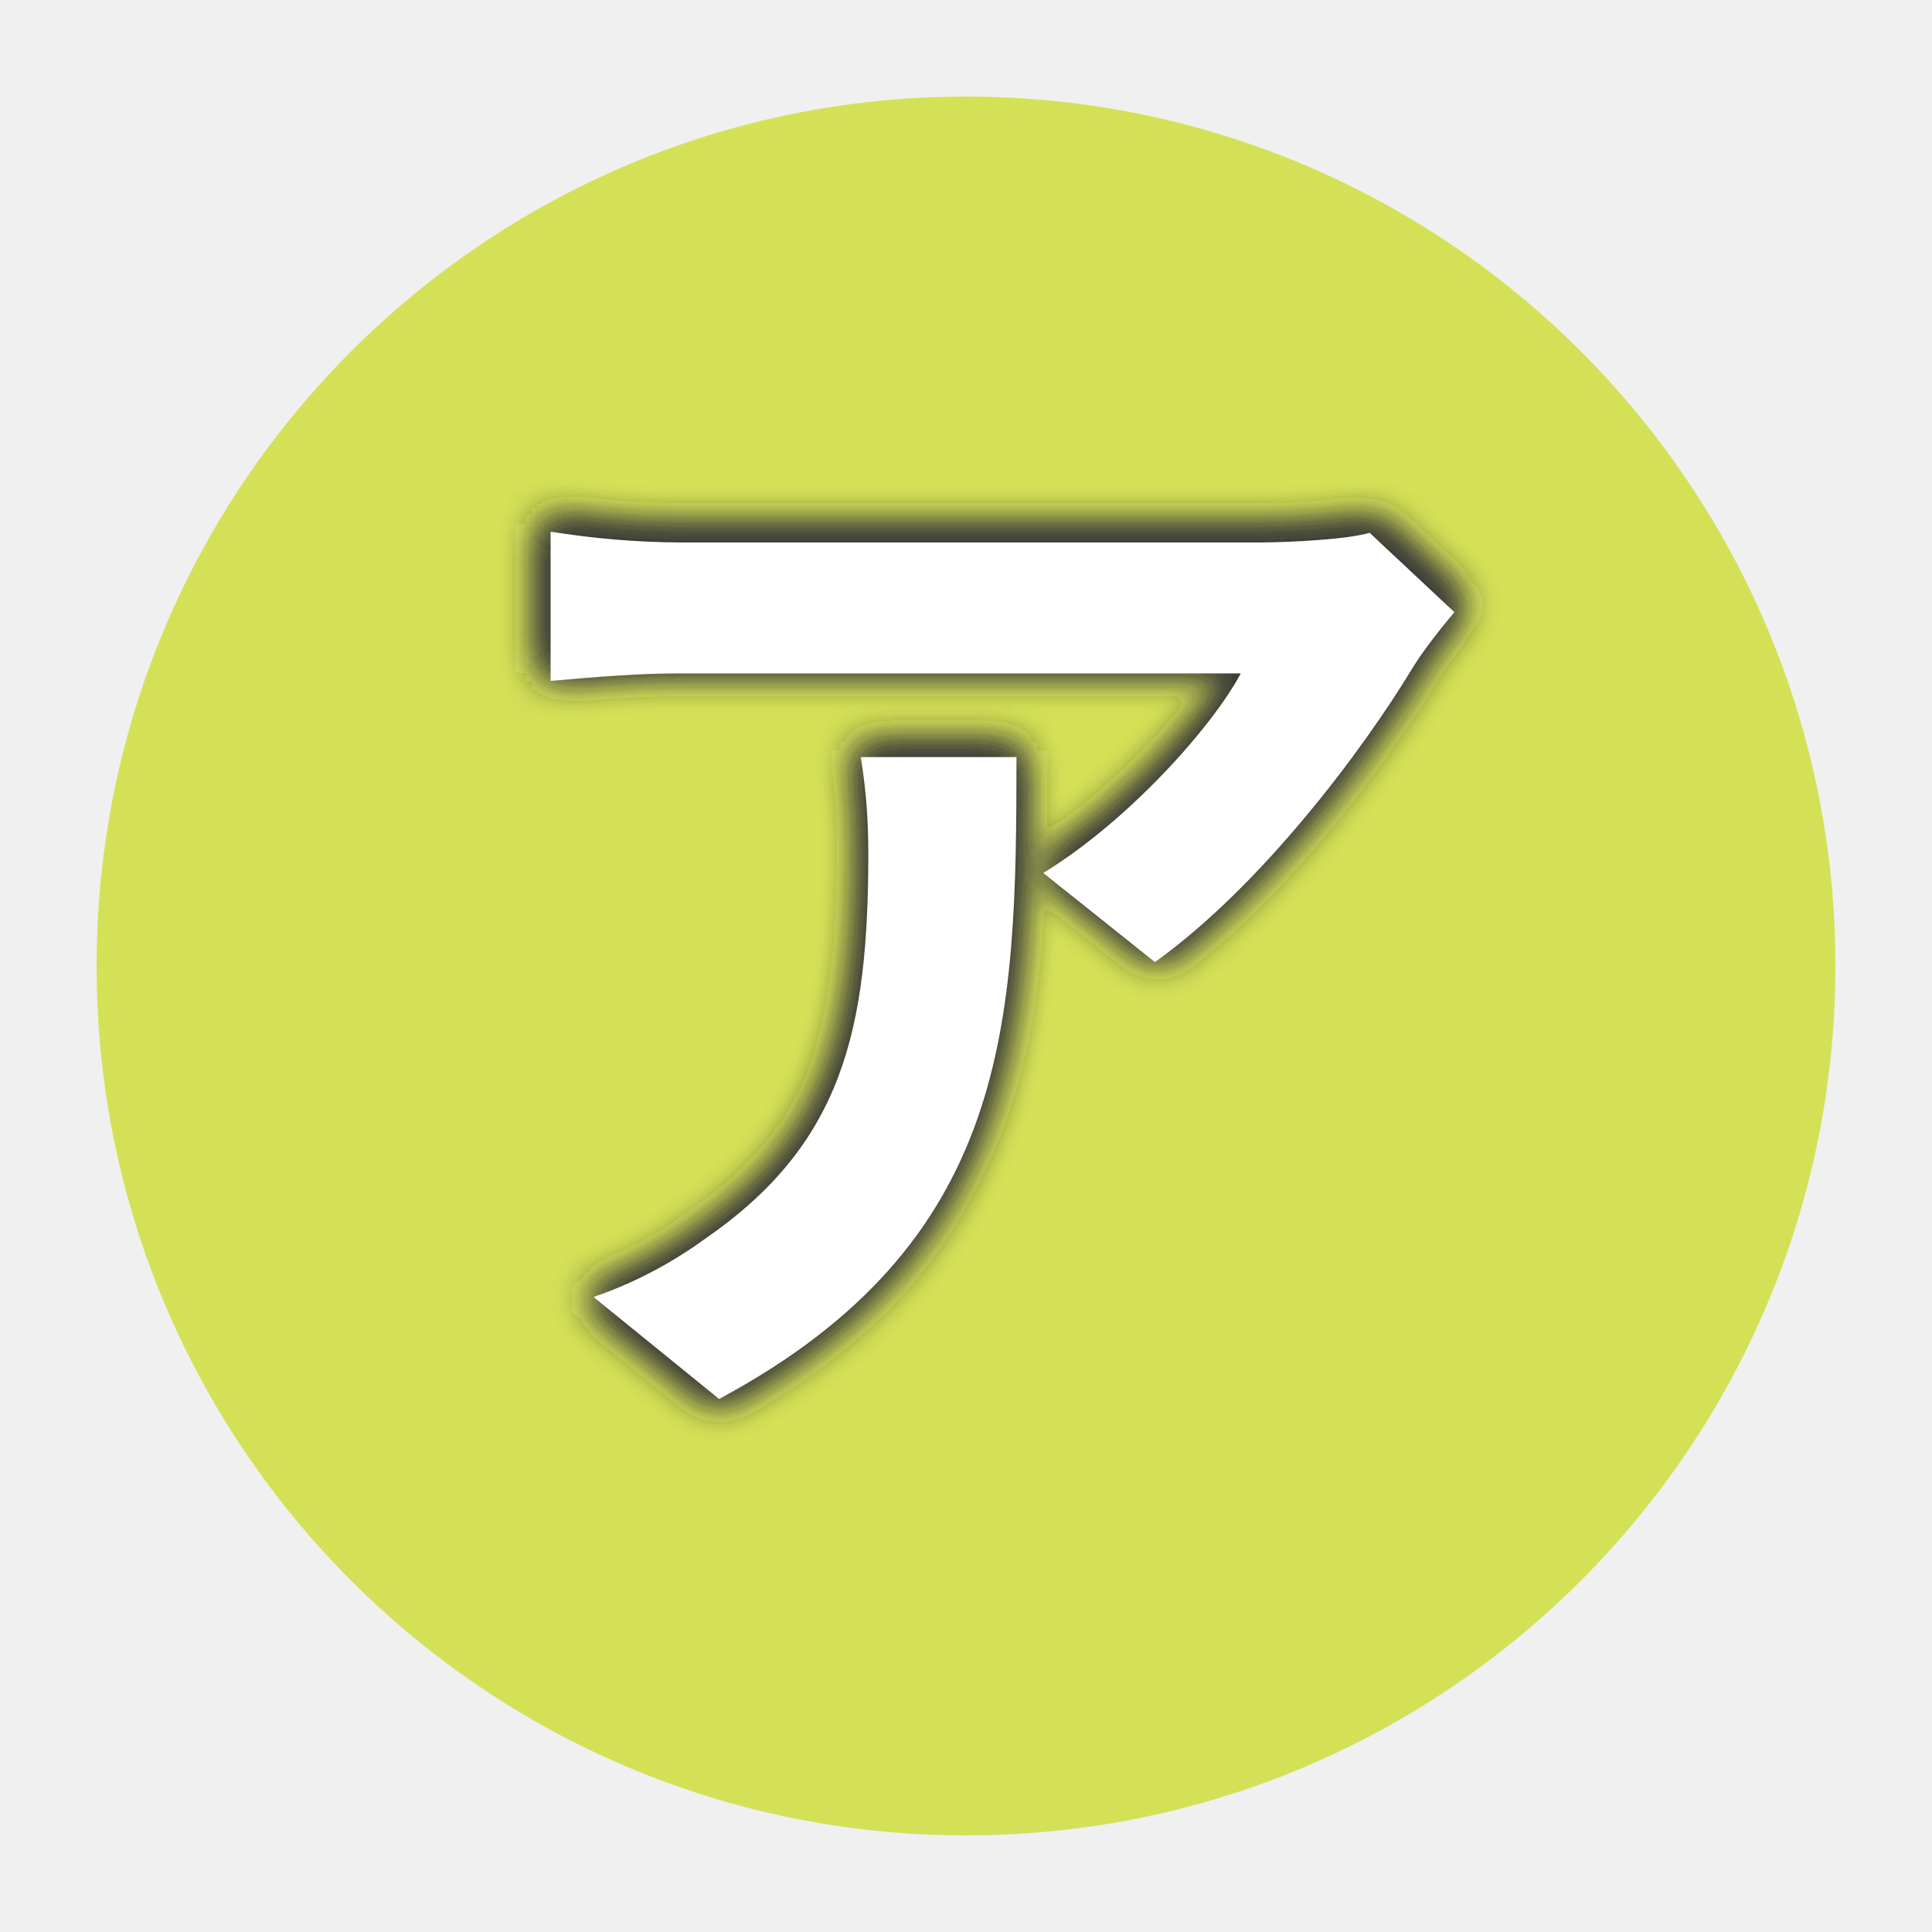
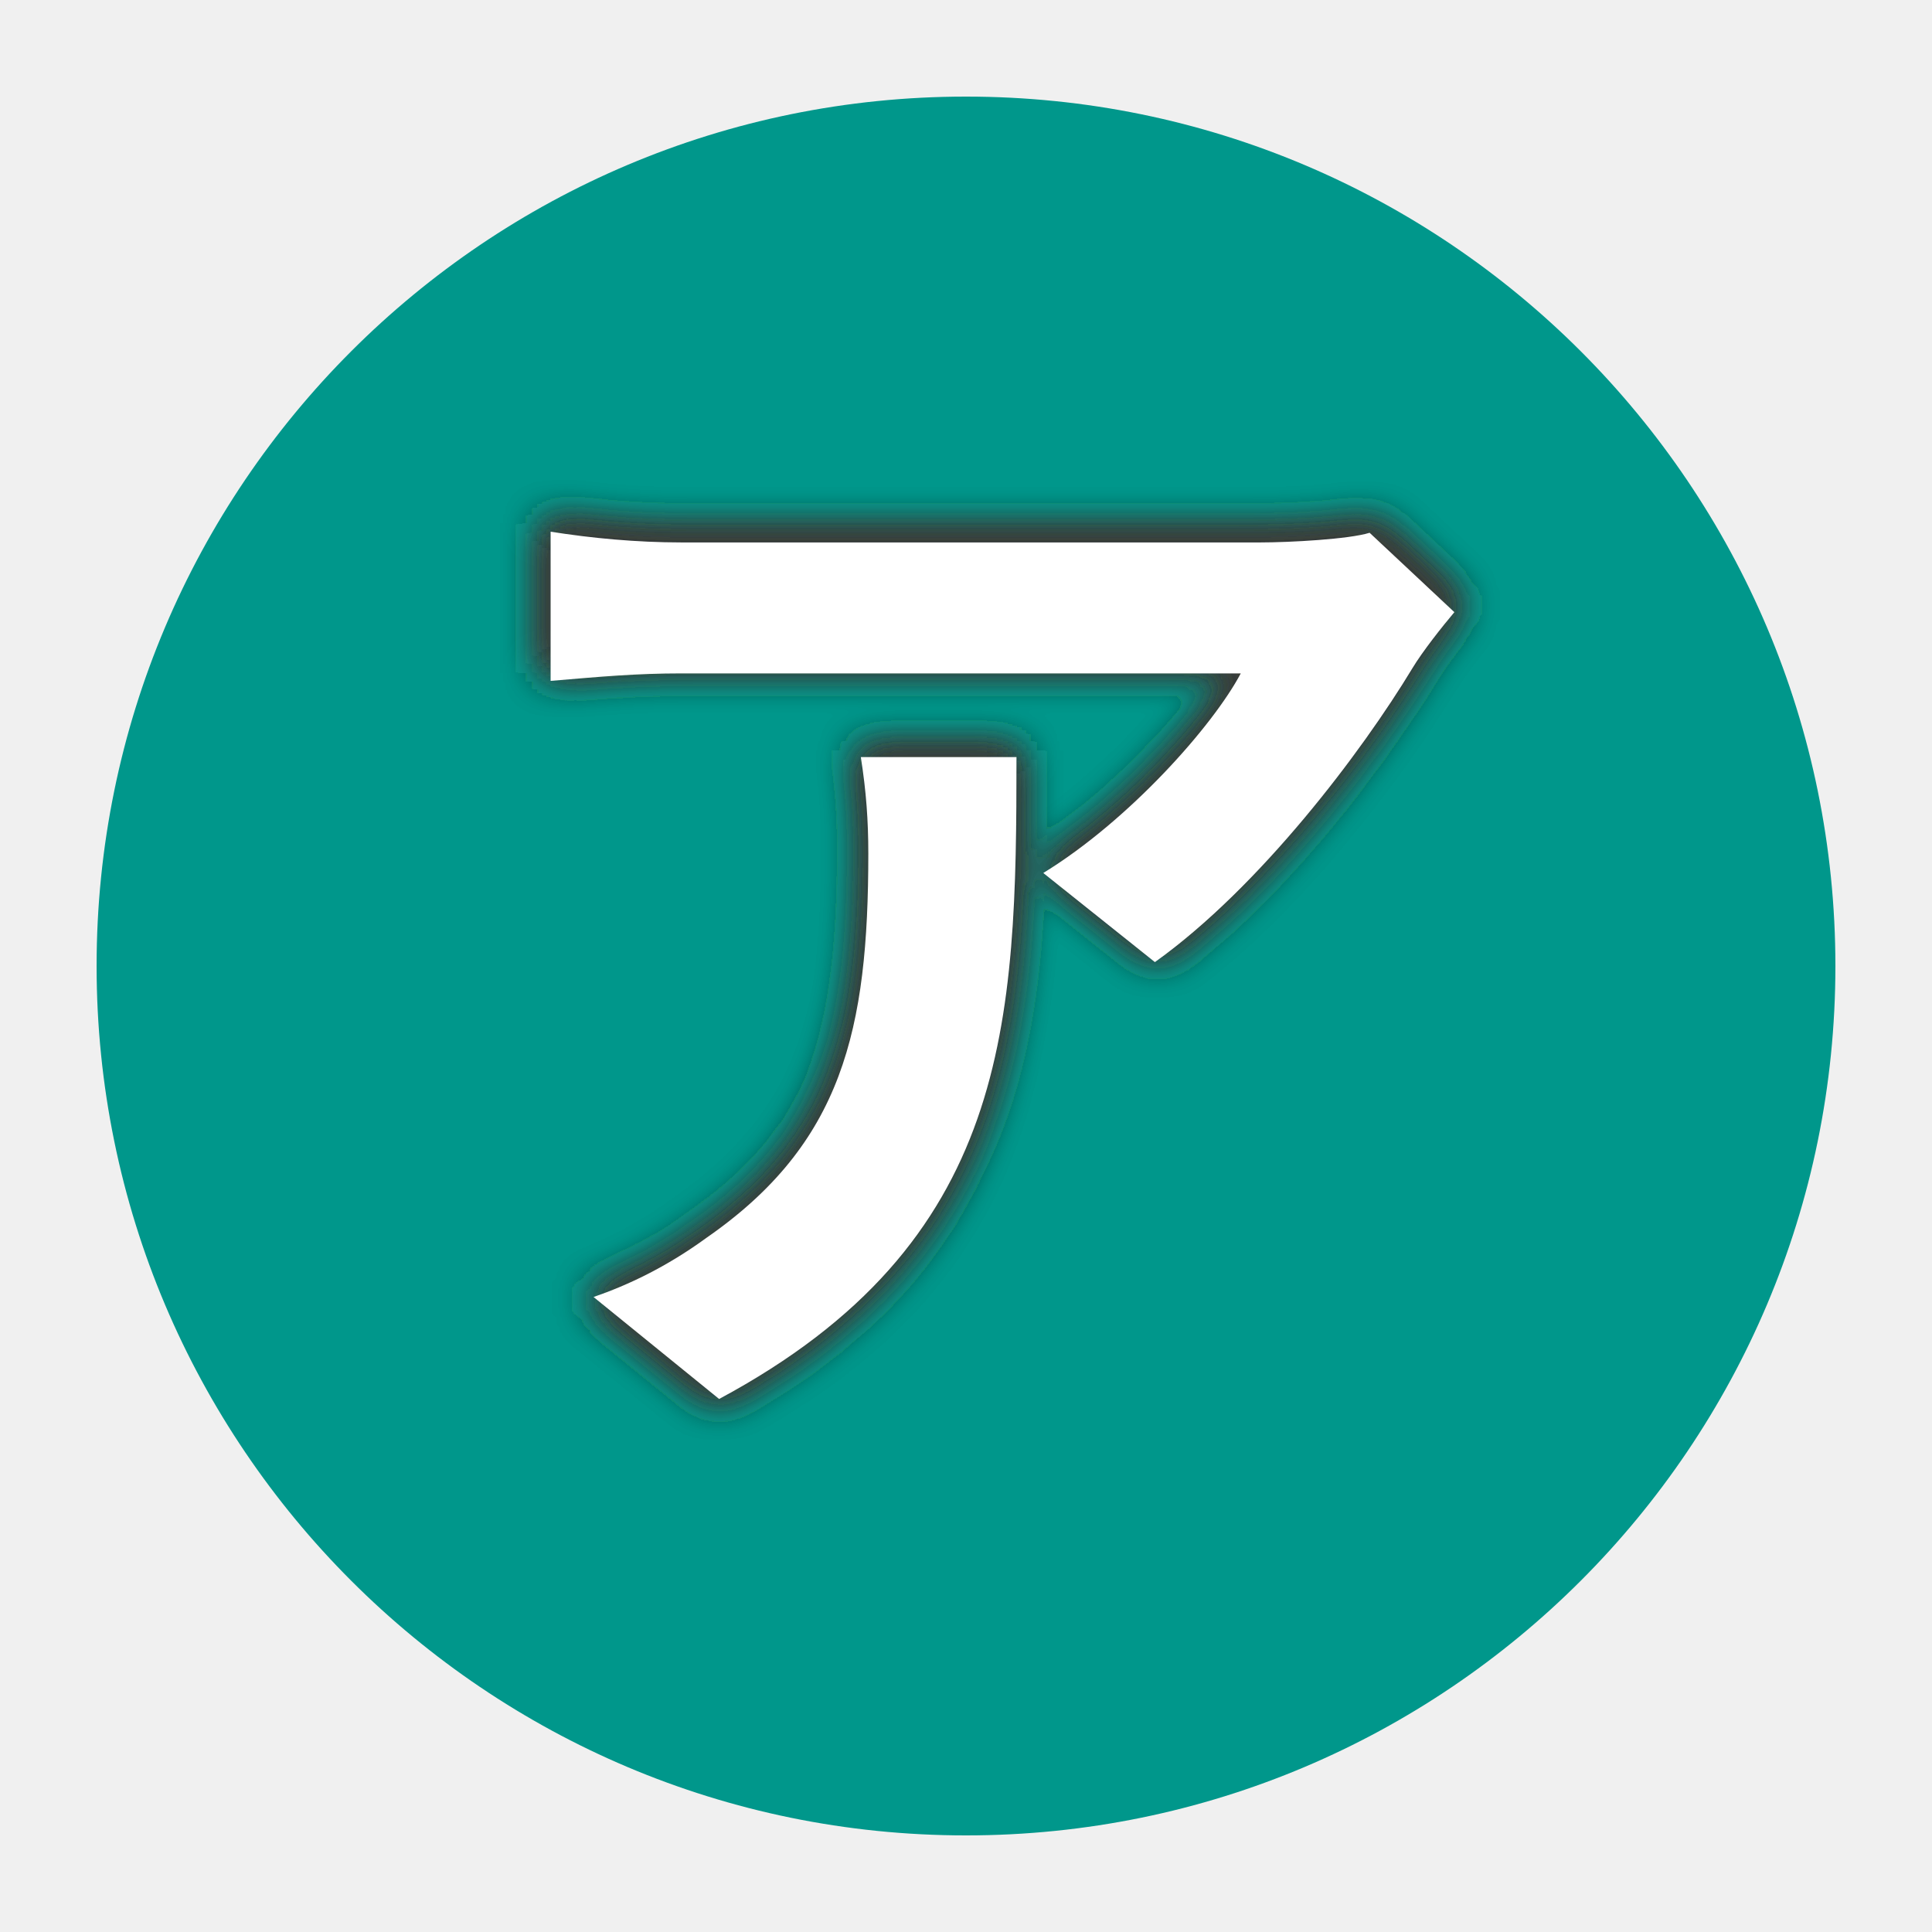
<svg xmlns="http://www.w3.org/2000/svg" width="500" height="500">
  <filter id="glow" x="-15%" y="-15%" width="130%" height="130%">
    <feGaussianBlur stdDeviation="5 5" result="glow" />
    <feMerge>
      <feMergeNode in="glow" />
      <feMergeNode in="glow" />
      <feMergeNode in="glow" />
    </feMerge>
  </filter>
  <g id="Layer_1">
-     <ellipse stroke-width="0" ry="225.0" rx="225.0" id="svg_2" cy="250.0" cx="250.0" fill="#D4E157" />
+     <ellipse stroke-width="0" ry="225.0" rx="225.0" id="svg_2" cy="250.0" cx="250.0" fill="#00978b" />
    <text style="filter: url(#glow); fill: #3a3a38" font-size="280.899" font-weight="bold" x="250.0" y="263.158" text-anchor="middle" fill="white" dy="83.333">ア</text>
    <text font-size="277.778" font-weight="bold" x="250.0" y="263.158" text-anchor="middle" fill="white" dy="83.333">ア</text>
  </g>
</svg>
